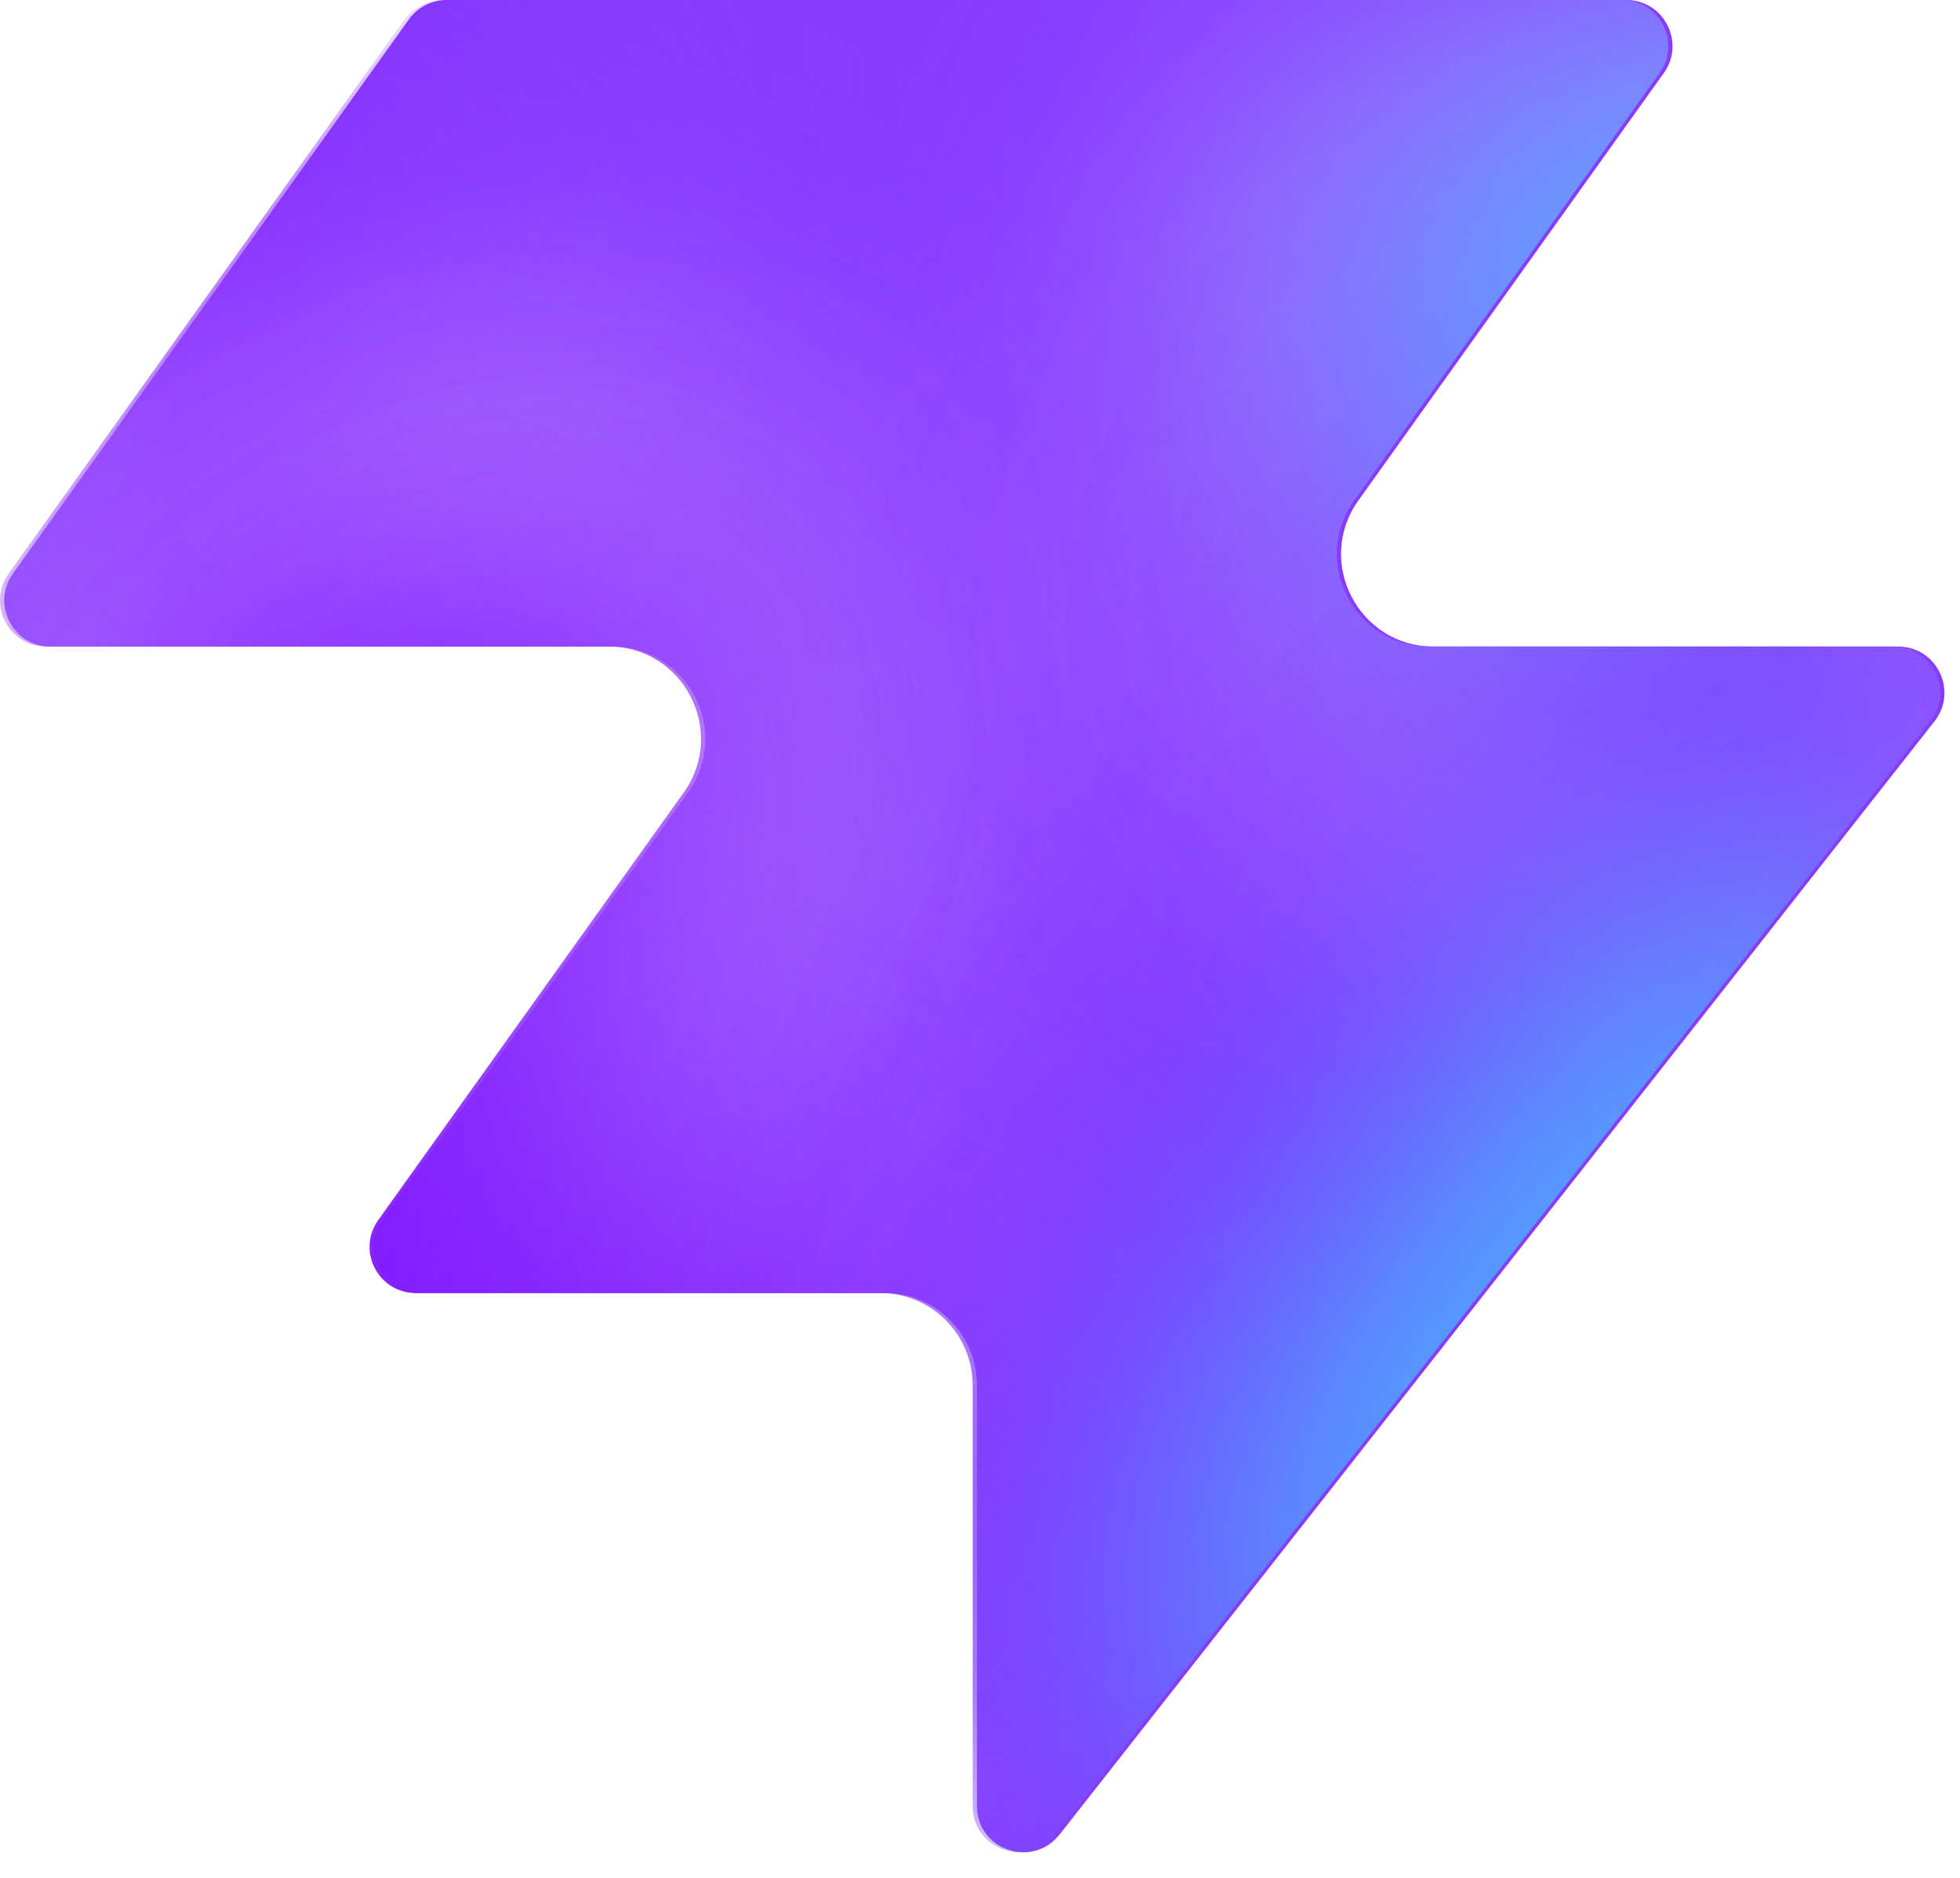
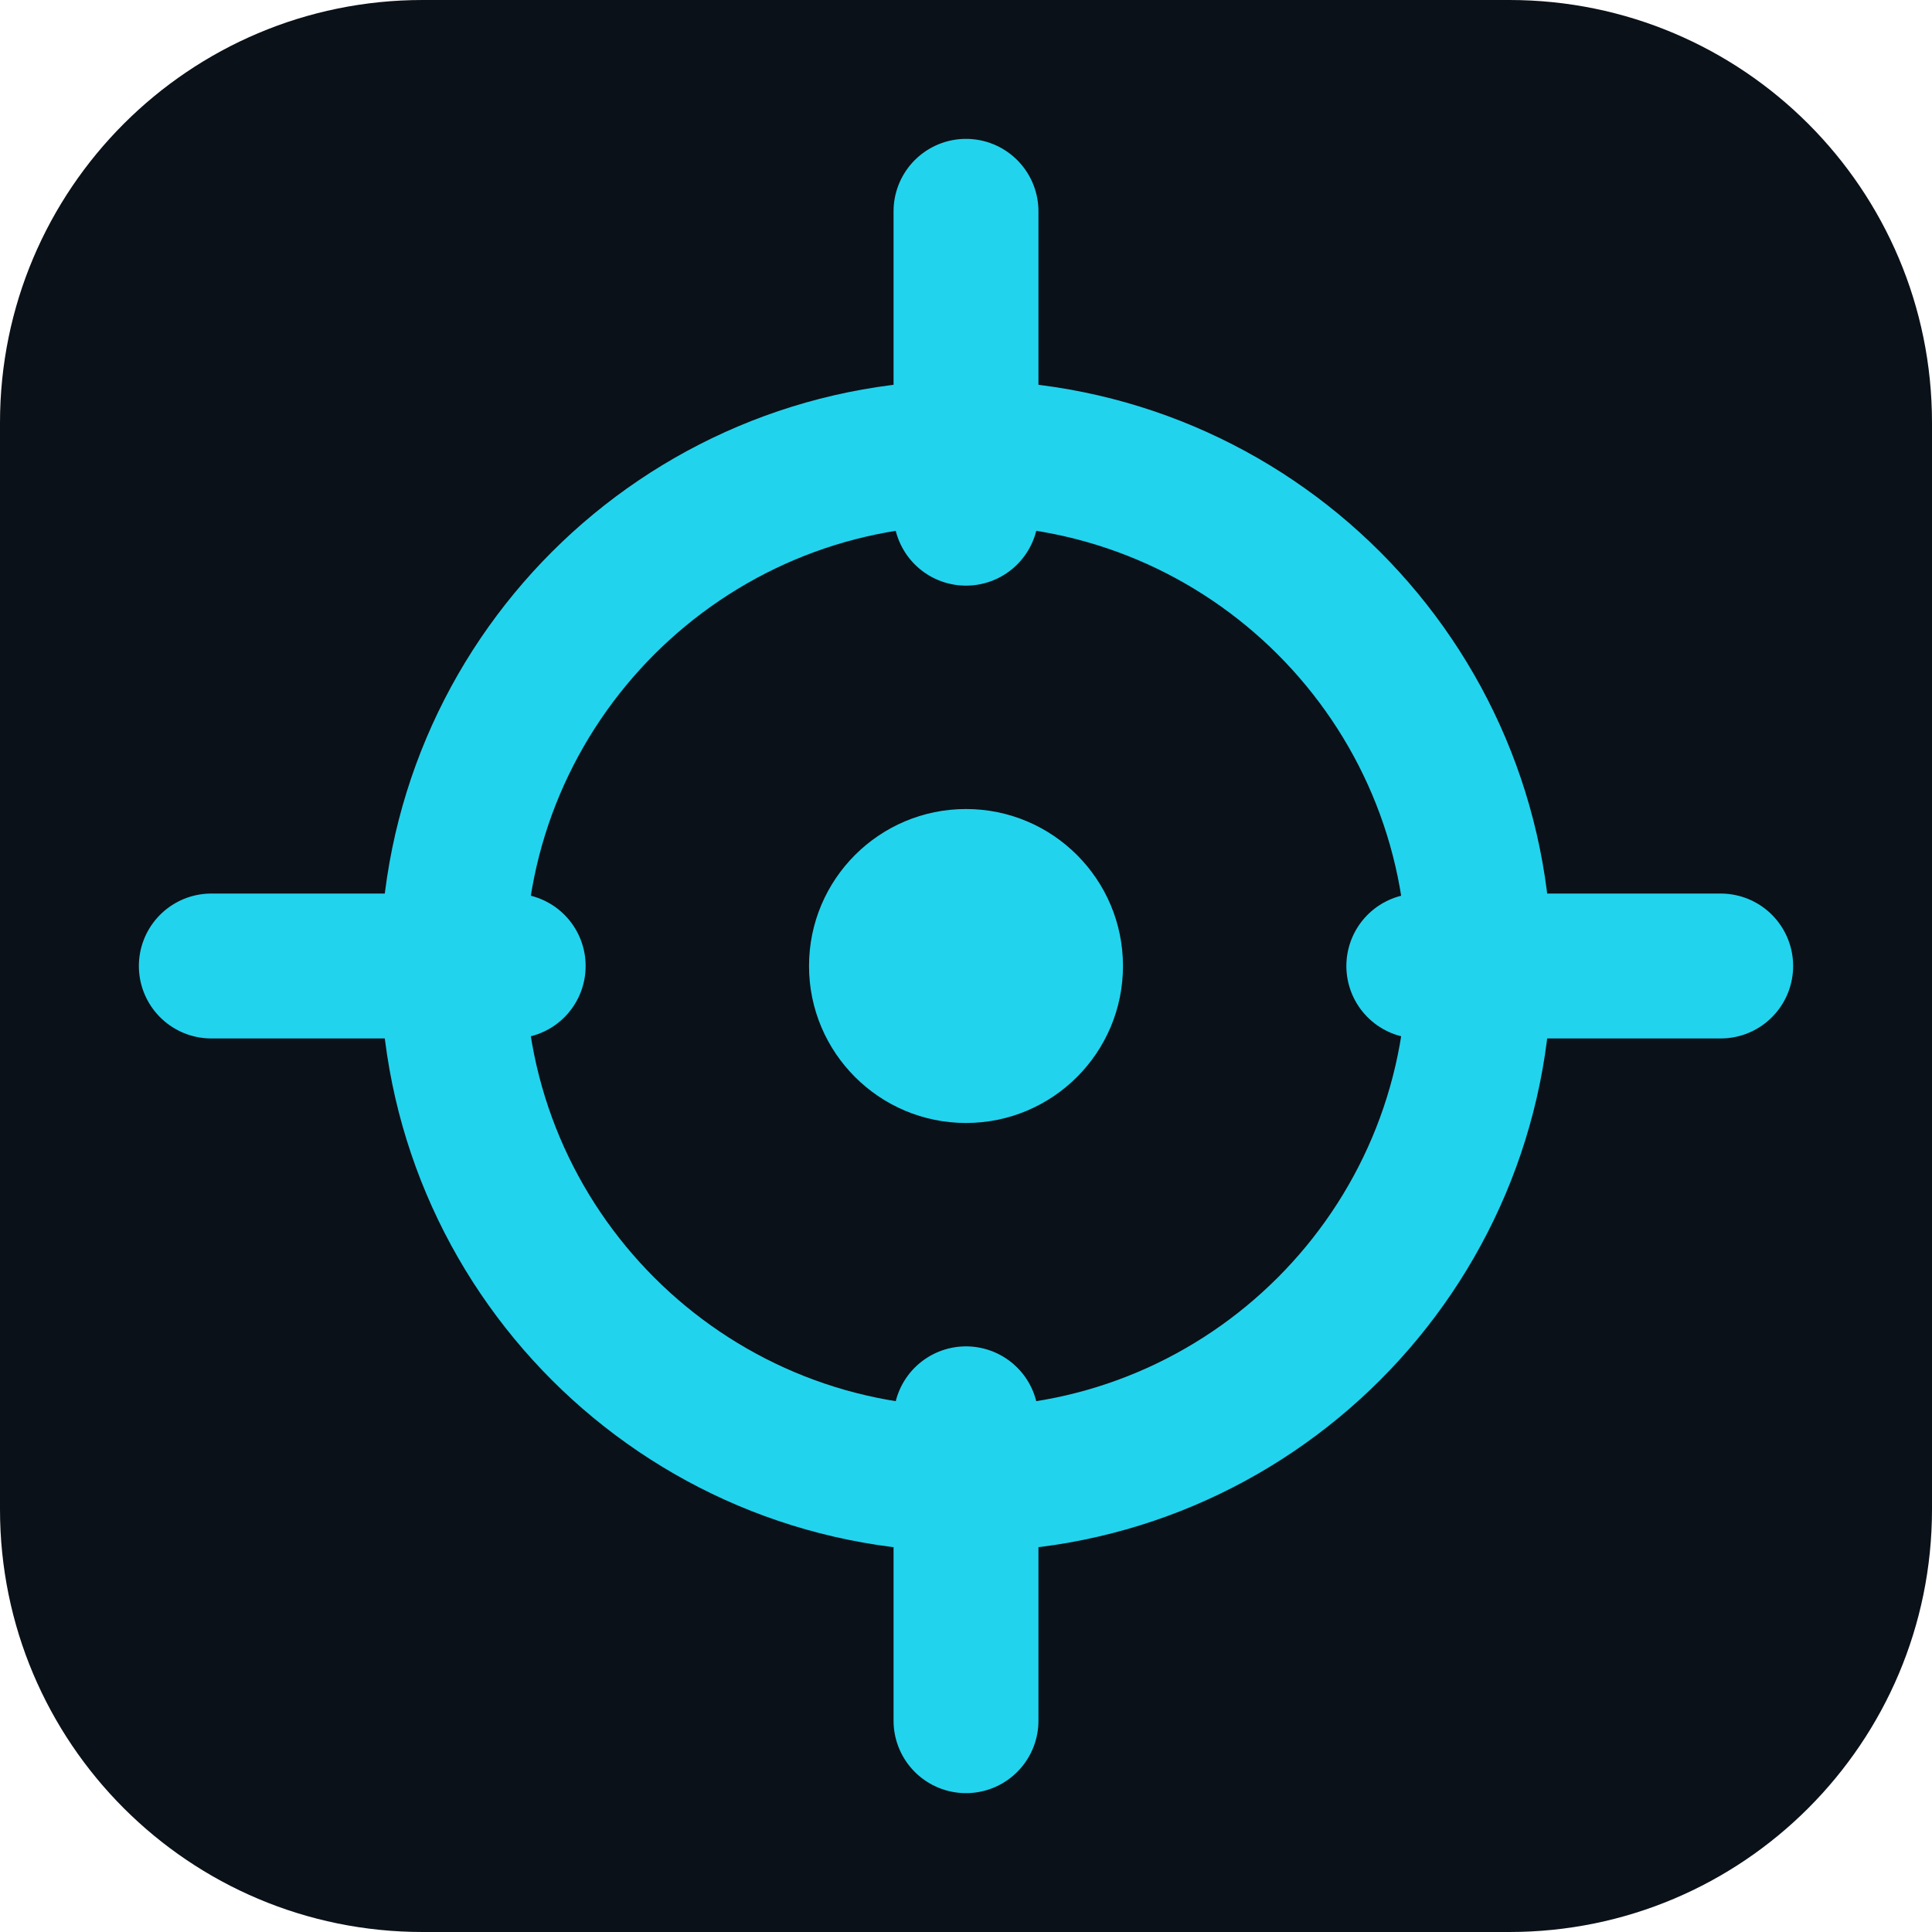
- <svg xmlns="http://www.w3.org/2000/svg" width="48" height="46" fill="none" viewBox="0 0 48 46">
-   <path fill="#863bff" d="M25.946 44.938c-.664.845-2.021.375-2.021-.698V33.937a2.26 2.26 0 0 0-2.262-2.262H10.287c-.92 0-1.456-1.04-.92-1.788l7.48-10.471c1.07-1.497 0-3.578-1.842-3.578H1.237c-.92 0-1.456-1.04-.92-1.788L10.013.474c.214-.297.556-.474.92-.474h28.894c.92 0 1.456 1.04.92 1.788l-7.48 10.471c-1.07 1.498 0 3.579 1.842 3.579h11.377c.943 0 1.473 1.088.89 1.83L25.947 44.94z" style="fill:#863bff;fill:color(display-p3 .525 .23 1);fill-opacity:1" />
-   <mask id="a" width="48" height="46" x="0" y="0" maskUnits="userSpaceOnUse" style="mask-type:alpha">
-     <path fill="#000" d="M25.842 44.938c-.664.844-2.021.375-2.021-.698V33.937a2.26 2.26 0 0 0-2.262-2.262H10.183c-.92 0-1.456-1.04-.92-1.788l7.48-10.471c1.07-1.498 0-3.579-1.842-3.579H1.133c-.92 0-1.456-1.04-.92-1.787L9.91.473c.214-.297.556-.474.92-.474h28.894c.92 0 1.456 1.04.92 1.788l-7.48 10.471c-1.07 1.498 0 3.578 1.842 3.578h11.377c.943 0 1.473 1.088.89 1.832L25.843 44.94z" style="fill:#000;fill-opacity:1" />
-   </mask>
-   <g mask="url(#a)">
-     <g filter="url(#b)">
-       <ellipse cx="5.508" cy="14.704" fill="#ede6ff" rx="5.508" ry="14.704" style="fill:#ede6ff;fill:color(display-p3 .927 .903 1);fill-opacity:1" transform="matrix(.00324 1 1 -.00324 -4.47 31.516)" />
-     </g>
-     <g filter="url(#c)">
-       <ellipse cx="10.399" cy="29.851" fill="#ede6ff" rx="10.399" ry="29.851" style="fill:#ede6ff;fill:color(display-p3 .927 .903 1);fill-opacity:1" transform="matrix(.00324 1 1 -.00324 -39.328 7.883)" />
-     </g>
-     <g filter="url(#d)">
-       <ellipse cx="5.508" cy="30.487" fill="#7e14ff" rx="5.508" ry="30.487" style="fill:#7e14ff;fill:color(display-p3 .492 .077 1);fill-opacity:1" transform="rotate(89.814 -25.913 -14.639)scale(1 -1)" />
-     </g>
-     <g filter="url(#e)">
-       <ellipse cx="5.508" cy="30.599" fill="#7e14ff" rx="5.508" ry="30.599" style="fill:#7e14ff;fill:color(display-p3 .492 .077 1);fill-opacity:1" transform="rotate(89.814 -32.644 -3.334)scale(1 -1)" />
-     </g>
-     <g filter="url(#f)">
-       <ellipse cx="5.508" cy="30.599" fill="#7e14ff" rx="5.508" ry="30.599" style="fill:#7e14ff;fill:color(display-p3 .492 .077 1);fill-opacity:1" transform="matrix(.00324 1 1 -.00324 -34.34 30.47)" />
-     </g>
-     <g filter="url(#g)">
-       <ellipse cx="14.072" cy="22.078" fill="#ede6ff" rx="14.072" ry="22.078" style="fill:#ede6ff;fill:color(display-p3 .927 .903 1);fill-opacity:1" transform="rotate(93.35 24.506 48.493)scale(-1 1)" />
-     </g>
-     <g filter="url(#h)">
-       <ellipse cx="3.47" cy="21.501" fill="#7e14ff" rx="3.47" ry="21.501" style="fill:#7e14ff;fill:color(display-p3 .492 .077 1);fill-opacity:1" transform="rotate(89.009 28.708 47.59)scale(-1 1)" />
-     </g>
-     <g filter="url(#i)">
-       <ellipse cx="3.47" cy="21.501" fill="#7e14ff" rx="3.47" ry="21.501" style="fill:#7e14ff;fill:color(display-p3 .492 .077 1);fill-opacity:1" transform="rotate(89.009 28.708 47.59)scale(-1 1)" />
-     </g>
-     <g filter="url(#j)">
-       <ellipse cx=".387" cy="8.972" fill="#7e14ff" rx="4.407" ry="29.108" style="fill:#7e14ff;fill:color(display-p3 .492 .077 1);fill-opacity:1" transform="rotate(39.51 .387 8.972)" />
-     </g>
-     <g filter="url(#k)">
-       <ellipse cx="47.523" cy="-6.092" fill="#7e14ff" rx="4.407" ry="29.108" style="fill:#7e14ff;fill:color(display-p3 .492 .077 1);fill-opacity:1" transform="rotate(37.892 47.523 -6.092)" />
-     </g>
-     <g filter="url(#l)">
-       <ellipse cx="41.412" cy="6.333" fill="#47bfff" rx="5.971" ry="9.665" style="fill:#47bfff;fill:color(display-p3 .28 .748 1);fill-opacity:1" transform="rotate(37.892 41.412 6.333)" />
-     </g>
-     <g filter="url(#m)">
-       <ellipse cx="-1.879" cy="38.332" fill="#7e14ff" rx="4.407" ry="29.108" style="fill:#7e14ff;fill:color(display-p3 .492 .077 1);fill-opacity:1" transform="rotate(37.892 -1.88 38.332)" />
-     </g>
-     <g filter="url(#n)">
-       <ellipse cx="-1.879" cy="38.332" fill="#7e14ff" rx="4.407" ry="29.108" style="fill:#7e14ff;fill:color(display-p3 .492 .077 1);fill-opacity:1" transform="rotate(37.892 -1.88 38.332)" />
-     </g>
-     <g filter="url(#o)">
-       <ellipse cx="35.651" cy="29.907" fill="#7e14ff" rx="4.407" ry="29.108" style="fill:#7e14ff;fill:color(display-p3 .492 .077 1);fill-opacity:1" transform="rotate(37.892 35.651 29.907)" />
-     </g>
-     <g filter="url(#p)">
-       <ellipse cx="38.418" cy="32.4" fill="#47bfff" rx="5.971" ry="15.297" style="fill:#47bfff;fill:color(display-p3 .28 .748 1);fill-opacity:1" transform="rotate(37.892 38.418 32.4)" />
-     </g>
-   </g>
-   <defs>
-     <filter id="b" width="60.045" height="41.654" x="-19.77" y="16.149" color-interpolation-filters="sRGB" filterUnits="userSpaceOnUse">
-       <feFlood flood-opacity="0" result="BackgroundImageFix" />
-       <feBlend in="SourceGraphic" in2="BackgroundImageFix" result="shape" />
-       <feGaussianBlur result="effect1_foregroundBlur_2002_17158" stdDeviation="7.659" />
-     </filter>
-     <filter id="c" width="90.34" height="51.437" x="-54.613" y="-7.533" color-interpolation-filters="sRGB" filterUnits="userSpaceOnUse">
-       <feFlood flood-opacity="0" result="BackgroundImageFix" />
-       <feBlend in="SourceGraphic" in2="BackgroundImageFix" result="shape" />
-       <feGaussianBlur result="effect1_foregroundBlur_2002_17158" stdDeviation="7.659" />
-     </filter>
-     <filter id="d" width="79.355" height="29.4" x="-49.64" y="2.03" color-interpolation-filters="sRGB" filterUnits="userSpaceOnUse">
-       <feFlood flood-opacity="0" result="BackgroundImageFix" />
-       <feBlend in="SourceGraphic" in2="BackgroundImageFix" result="shape" />
-       <feGaussianBlur result="effect1_foregroundBlur_2002_17158" stdDeviation="4.596" />
-     </filter>
-     <filter id="e" width="79.579" height="29.4" x="-45.045" y="20.029" color-interpolation-filters="sRGB" filterUnits="userSpaceOnUse">
-       <feFlood flood-opacity="0" result="BackgroundImageFix" />
-       <feBlend in="SourceGraphic" in2="BackgroundImageFix" result="shape" />
-       <feGaussianBlur result="effect1_foregroundBlur_2002_17158" stdDeviation="4.596" />
-     </filter>
-     <filter id="f" width="79.579" height="29.4" x="-43.513" y="21.178" color-interpolation-filters="sRGB" filterUnits="userSpaceOnUse">
-       <feFlood flood-opacity="0" result="BackgroundImageFix" />
-       <feBlend in="SourceGraphic" in2="BackgroundImageFix" result="shape" />
-       <feGaussianBlur result="effect1_foregroundBlur_2002_17158" stdDeviation="4.596" />
-     </filter>
-     <filter id="g" width="74.749" height="58.852" x="15.756" y="-17.901" color-interpolation-filters="sRGB" filterUnits="userSpaceOnUse">
-       <feFlood flood-opacity="0" result="BackgroundImageFix" />
-       <feBlend in="SourceGraphic" in2="BackgroundImageFix" result="shape" />
-       <feGaussianBlur result="effect1_foregroundBlur_2002_17158" stdDeviation="7.659" />
-     </filter>
-     <filter id="h" width="61.377" height="25.362" x="23.548" y="2.284" color-interpolation-filters="sRGB" filterUnits="userSpaceOnUse">
-       <feFlood flood-opacity="0" result="BackgroundImageFix" />
-       <feBlend in="SourceGraphic" in2="BackgroundImageFix" result="shape" />
-       <feGaussianBlur result="effect1_foregroundBlur_2002_17158" stdDeviation="4.596" />
-     </filter>
-     <filter id="i" width="61.377" height="25.362" x="23.548" y="2.284" color-interpolation-filters="sRGB" filterUnits="userSpaceOnUse">
-       <feFlood flood-opacity="0" result="BackgroundImageFix" />
-       <feBlend in="SourceGraphic" in2="BackgroundImageFix" result="shape" />
-       <feGaussianBlur result="effect1_foregroundBlur_2002_17158" stdDeviation="4.596" />
-     </filter>
-     <filter id="j" width="56.045" height="63.649" x="-27.636" y="-22.853" color-interpolation-filters="sRGB" filterUnits="userSpaceOnUse">
-       <feFlood flood-opacity="0" result="BackgroundImageFix" />
-       <feBlend in="SourceGraphic" in2="BackgroundImageFix" result="shape" />
-       <feGaussianBlur result="effect1_foregroundBlur_2002_17158" stdDeviation="4.596" />
-     </filter>
-     <filter id="k" width="54.814" height="64.646" x="20.116" y="-38.415" color-interpolation-filters="sRGB" filterUnits="userSpaceOnUse">
-       <feFlood flood-opacity="0" result="BackgroundImageFix" />
-       <feBlend in="SourceGraphic" in2="BackgroundImageFix" result="shape" />
-       <feGaussianBlur result="effect1_foregroundBlur_2002_17158" stdDeviation="4.596" />
-     </filter>
-     <filter id="l" width="33.541" height="35.313" x="24.641" y="-11.323" color-interpolation-filters="sRGB" filterUnits="userSpaceOnUse">
-       <feFlood flood-opacity="0" result="BackgroundImageFix" />
-       <feBlend in="SourceGraphic" in2="BackgroundImageFix" result="shape" />
-       <feGaussianBlur result="effect1_foregroundBlur_2002_17158" stdDeviation="4.596" />
-     </filter>
-     <filter id="m" width="54.814" height="64.646" x="-29.286" y="6.009" color-interpolation-filters="sRGB" filterUnits="userSpaceOnUse">
-       <feFlood flood-opacity="0" result="BackgroundImageFix" />
-       <feBlend in="SourceGraphic" in2="BackgroundImageFix" result="shape" />
-       <feGaussianBlur result="effect1_foregroundBlur_2002_17158" stdDeviation="4.596" />
-     </filter>
-     <filter id="n" width="54.814" height="64.646" x="-29.286" y="6.009" color-interpolation-filters="sRGB" filterUnits="userSpaceOnUse">
-       <feFlood flood-opacity="0" result="BackgroundImageFix" />
-       <feBlend in="SourceGraphic" in2="BackgroundImageFix" result="shape" />
-       <feGaussianBlur result="effect1_foregroundBlur_2002_17158" stdDeviation="4.596" />
-     </filter>
-     <filter id="o" width="54.814" height="64.646" x="8.244" y="-2.416" color-interpolation-filters="sRGB" filterUnits="userSpaceOnUse">
-       <feFlood flood-opacity="0" result="BackgroundImageFix" />
-       <feBlend in="SourceGraphic" in2="BackgroundImageFix" result="shape" />
-       <feGaussianBlur result="effect1_foregroundBlur_2002_17158" stdDeviation="4.596" />
-     </filter>
-     <filter id="p" width="39.409" height="43.623" x="18.713" y="10.588" color-interpolation-filters="sRGB" filterUnits="userSpaceOnUse">
-       <feFlood flood-opacity="0" result="BackgroundImageFix" />
-       <feBlend in="SourceGraphic" in2="BackgroundImageFix" result="shape" />
-       <feGaussianBlur result="effect1_foregroundBlur_2002_17158" stdDeviation="4.596" />
-     </filter>
-   </defs>
+ <svg xmlns="http://www.w3.org/2000/svg" viewBox="0 0 32 32">
+   <rect width="32" height="32" rx="7" fill="#0b1118" />
+   <circle cx="16" cy="16" r="8.5" fill="none" stroke="#22d3ee" stroke-width="2.4" />
+   <circle cx="16" cy="16" r="2.6" fill="#22d3ee" />
+   <path d="M16 3.5v5M16 23.5v5M3.5 16h5M23.5 16h5" stroke="#22d3ee" stroke-width="2.4" stroke-linecap="round" />
</svg>
